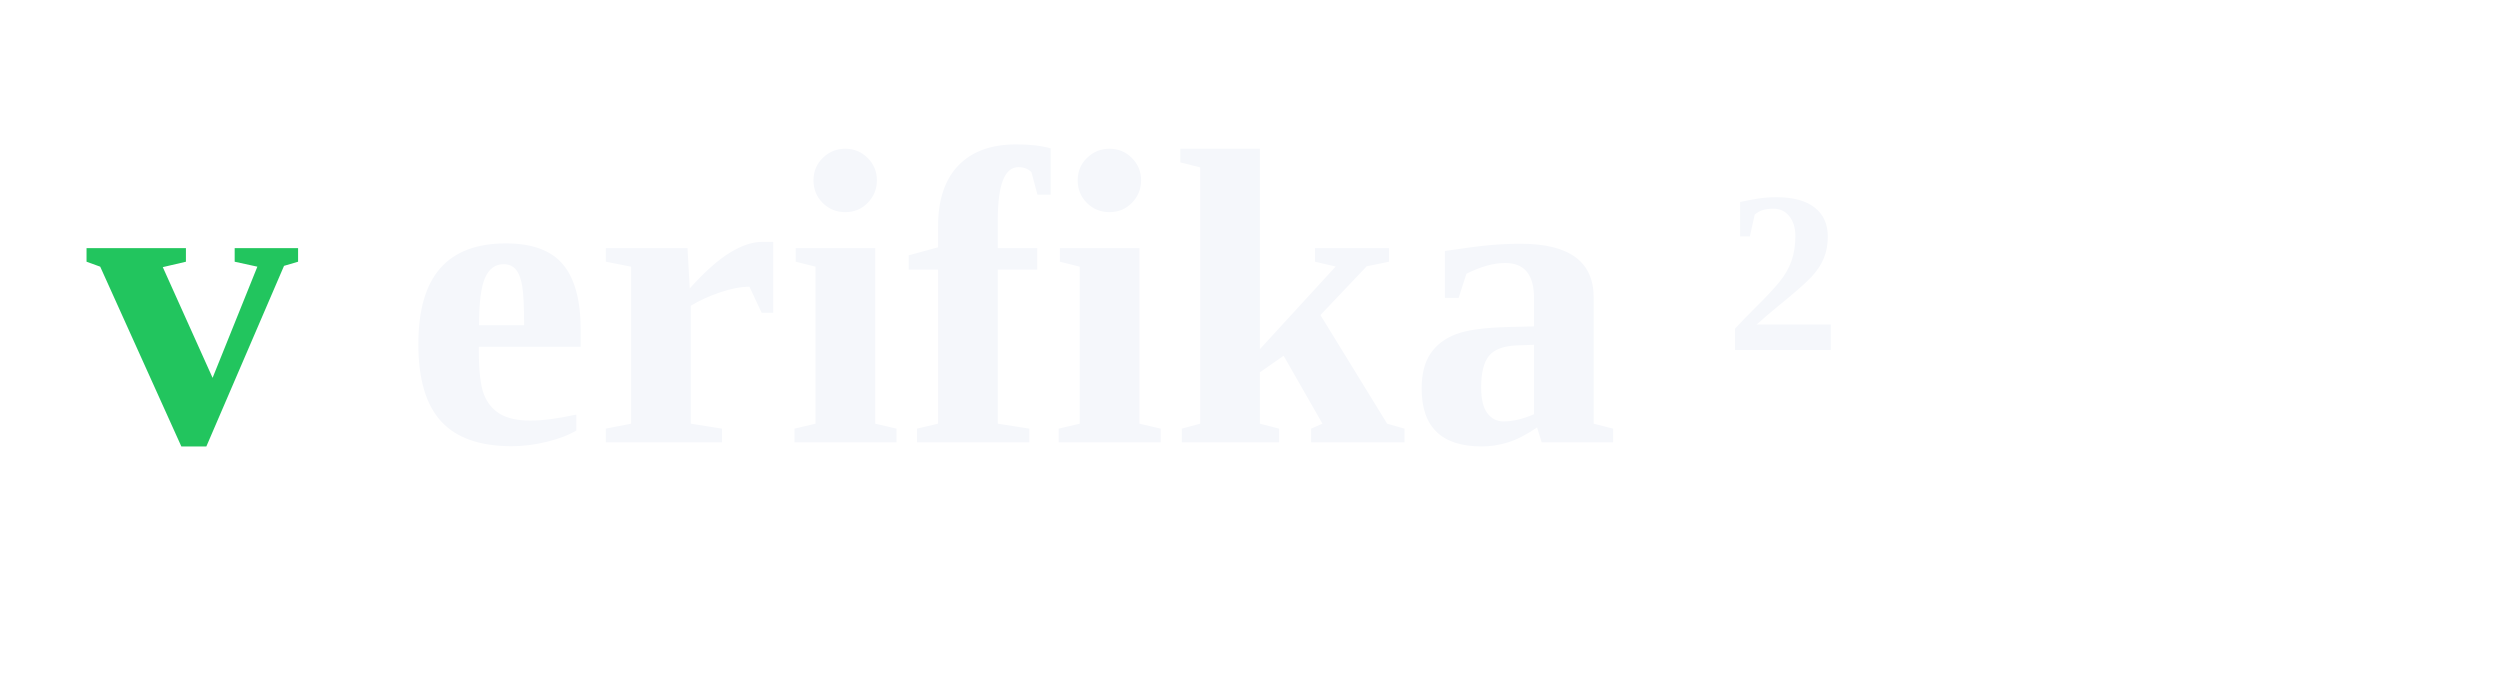
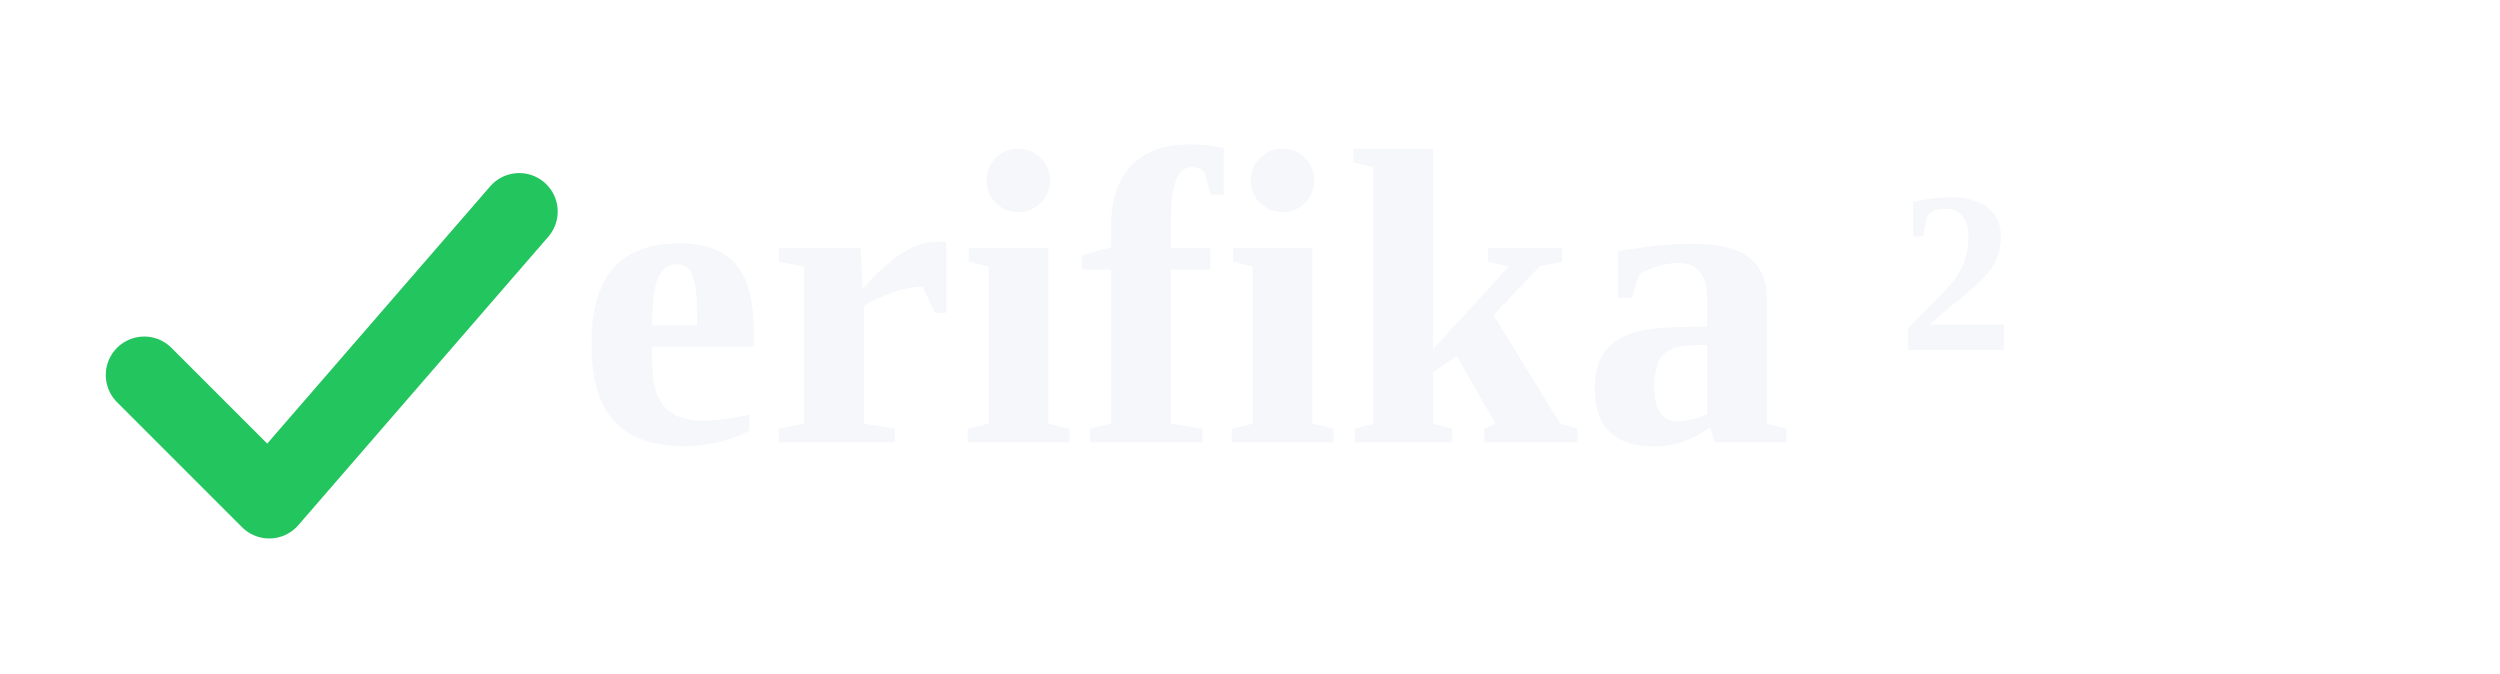
<svg xmlns="http://www.w3.org/2000/svg" viewBox="0 0 520 140" role="img" aria-label="verifika2">
  <rect width="100%" height="100%" fill="none" />
-   <text x="18" y="92" font-family="Space Grotesk, Source Sans 3, system-ui, -apple-system, Segoe UI, sans-serif" font-size="88" font-weight="650" letter-spacing="0.6">
-     <tspan fill="#22C55E">v</tspan>
+   <path d="M30 78 L56 104 L108 44" fill="none" stroke="#22C55E" stroke-width="16" stroke-linecap="round" stroke-linejoin="round" />
+   <text x="120" y="92" font-family="Space Grotesk, Source Sans 3, system-ui, -apple-system, Segoe UI, sans-serif" font-size="88" font-weight="650" letter-spacing="0.6">
    <tspan fill="#F5F7FB">erifika</tspan>
    <tspan fill="#F5F7FB" font-size="48" baseline-shift="super">2</tspan>
  </text>
</svg>
